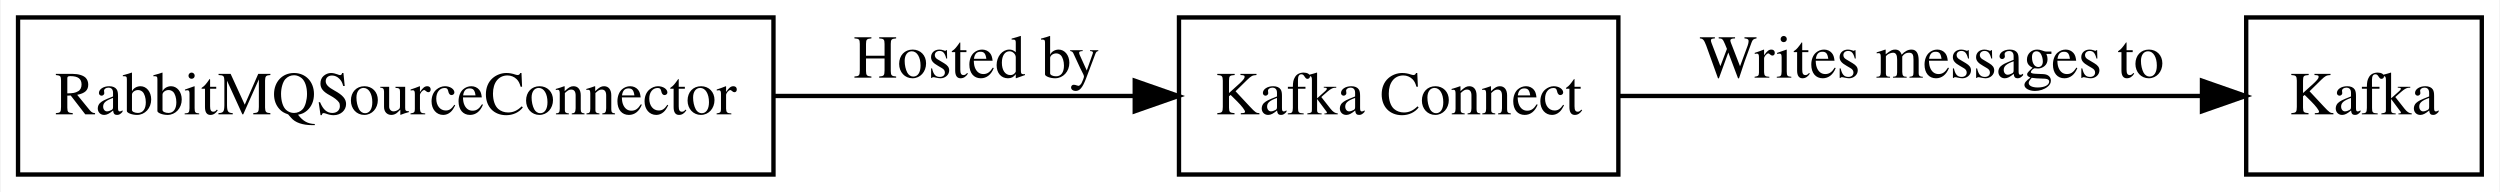
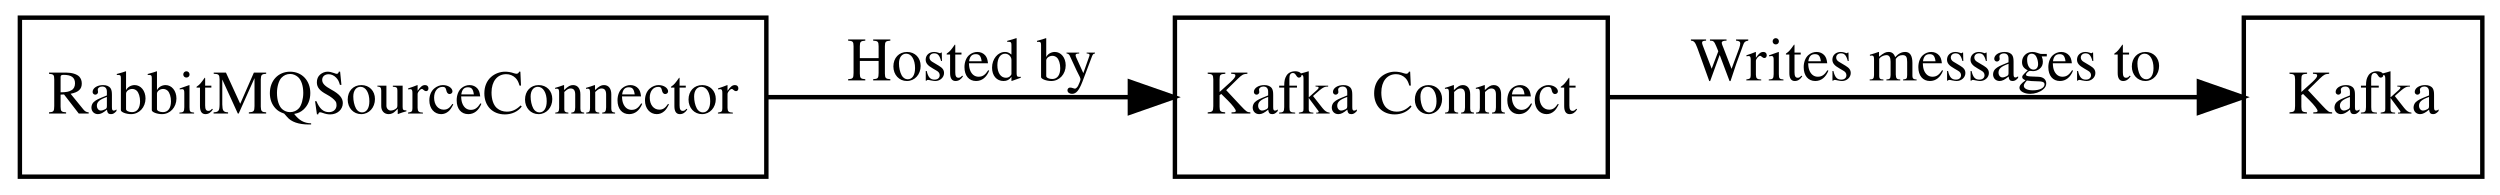
- <svg xmlns="http://www.w3.org/2000/svg" width="573pt" height="44pt" viewBox="0.00 0.00 572.66 44.00">
+ <svg xmlns="http://www.w3.org/2000/svg" width="566pt" height="44pt" viewBox="0.00 0.00 566.00 44.00">
  <g id="graph0" class="graph" transform="scale(1 1) rotate(0) translate(4 40)">
-     <polygon fill="#ffffff" stroke="transparent" points="-4,4 -4,-40 568.657,-40 568.657,4 -4,4" />
+     <polygon fill="white" stroke="white" points="-4,5 -4,-40 563,-40 563,5 -4,5" />
    <g id="node1" class="node">
-       <polygon fill="none" stroke="#000000" points="173.109,-36 -.036,-36 -.036,0 173.109,0 173.109,-36" />
-       <text text-anchor="middle" x="86.537" y="-13.8" font-family="Times,serif" font-size="14.00" fill="#000000">RabbitMQSourceConnector</text>
+       <polygon fill="none" stroke="black" points="169.5,-36 0.5,-36 0.5,-0 169.5,-0 169.5,-36" />
+       <text text-anchor="middle" x="85" y="-14.3" font-family="Times,serif" font-size="14.00">RabbitMQSourceConnector</text>
    </g>
    <g id="node2" class="node">
-       <polygon fill="none" stroke="#000000" points="366.759,-36 266.052,-36 266.052,0 366.759,0 366.759,-36" />
-       <text text-anchor="middle" x="316.406" y="-13.8" font-family="Times,serif" font-size="14.00" fill="#000000">Kafka Connect</text>
+       <polygon fill="none" stroke="black" points="360,-36 262,-36 262,-0 360,-0 360,-36" />
+       <text text-anchor="middle" x="311" y="-14.3" font-family="Times,serif" font-size="14.00">Kafka Connect</text>
    </g>
    <g id="edge1" class="edge">
-       <path fill="none" stroke="#000000" d="M173.113,-18C200.629,-18 230.459,-18 255.741,-18" />
-       <polygon fill="#000000" stroke="#000000" points="255.915,-21.5 265.914,-18 255.914,-14.5 255.915,-21.5" />
-       <text text-anchor="middle" x="219.651" y="-22.2" font-family="Times,serif" font-size="14.00" fill="#000000">Hosted by</text>
+       <path fill="none" stroke="black" d="M169.728,-18C197.032,-18 226.735,-18 251.75,-18" />
+       <polygon fill="black" stroke="black" points="251.803,-21.5 261.803,-18 251.803,-14.5 251.803,-21.5" />
+       <text text-anchor="middle" x="216" y="-21.8" font-family="Times,serif" font-size="14.00">Hosted by</text>
    </g>
    <g id="node3" class="node">
-       <polygon fill="none" stroke="#000000" points="564.657,-36 510.657,-36 510.657,0 564.657,0 564.657,-36" />
-       <text text-anchor="middle" x="537.657" y="-13.8" font-family="Times,serif" font-size="14.00" fill="#000000">Kafka</text>
+       <polygon fill="none" stroke="black" points="558,-36 504,-36 504,-0 558,-0 558,-36" />
+       <text text-anchor="middle" x="531" y="-14.3" font-family="Times,serif" font-size="14.00">Kafka</text>
    </g>
    <g id="edge2" class="edge">
-       <path fill="none" stroke="#000000" d="M366.611,-18C407.226,-18 463.514,-18 500.25,-18" />
-       <polygon fill="#000000" stroke="#000000" points="500.524,-21.5 510.523,-18 500.523,-14.5 500.524,-21.5" />
-       <text text-anchor="middle" x="438.619" y="-22.2" font-family="Times,serif" font-size="14.00" fill="#000000">Writes messages to</text>
+       <path fill="none" stroke="black" d="M360.111,-18C400.396,-18 457.02,-18 493.614,-18" />
+       <polygon fill="black" stroke="black" points="493.83,-21.5 503.83,-18 493.83,-14.5 493.83,-21.5" />
+       <text text-anchor="middle" x="432" y="-21.8" font-family="Times,serif" font-size="14.00">Writes messages to</text>
    </g>
  </g>
</svg>
